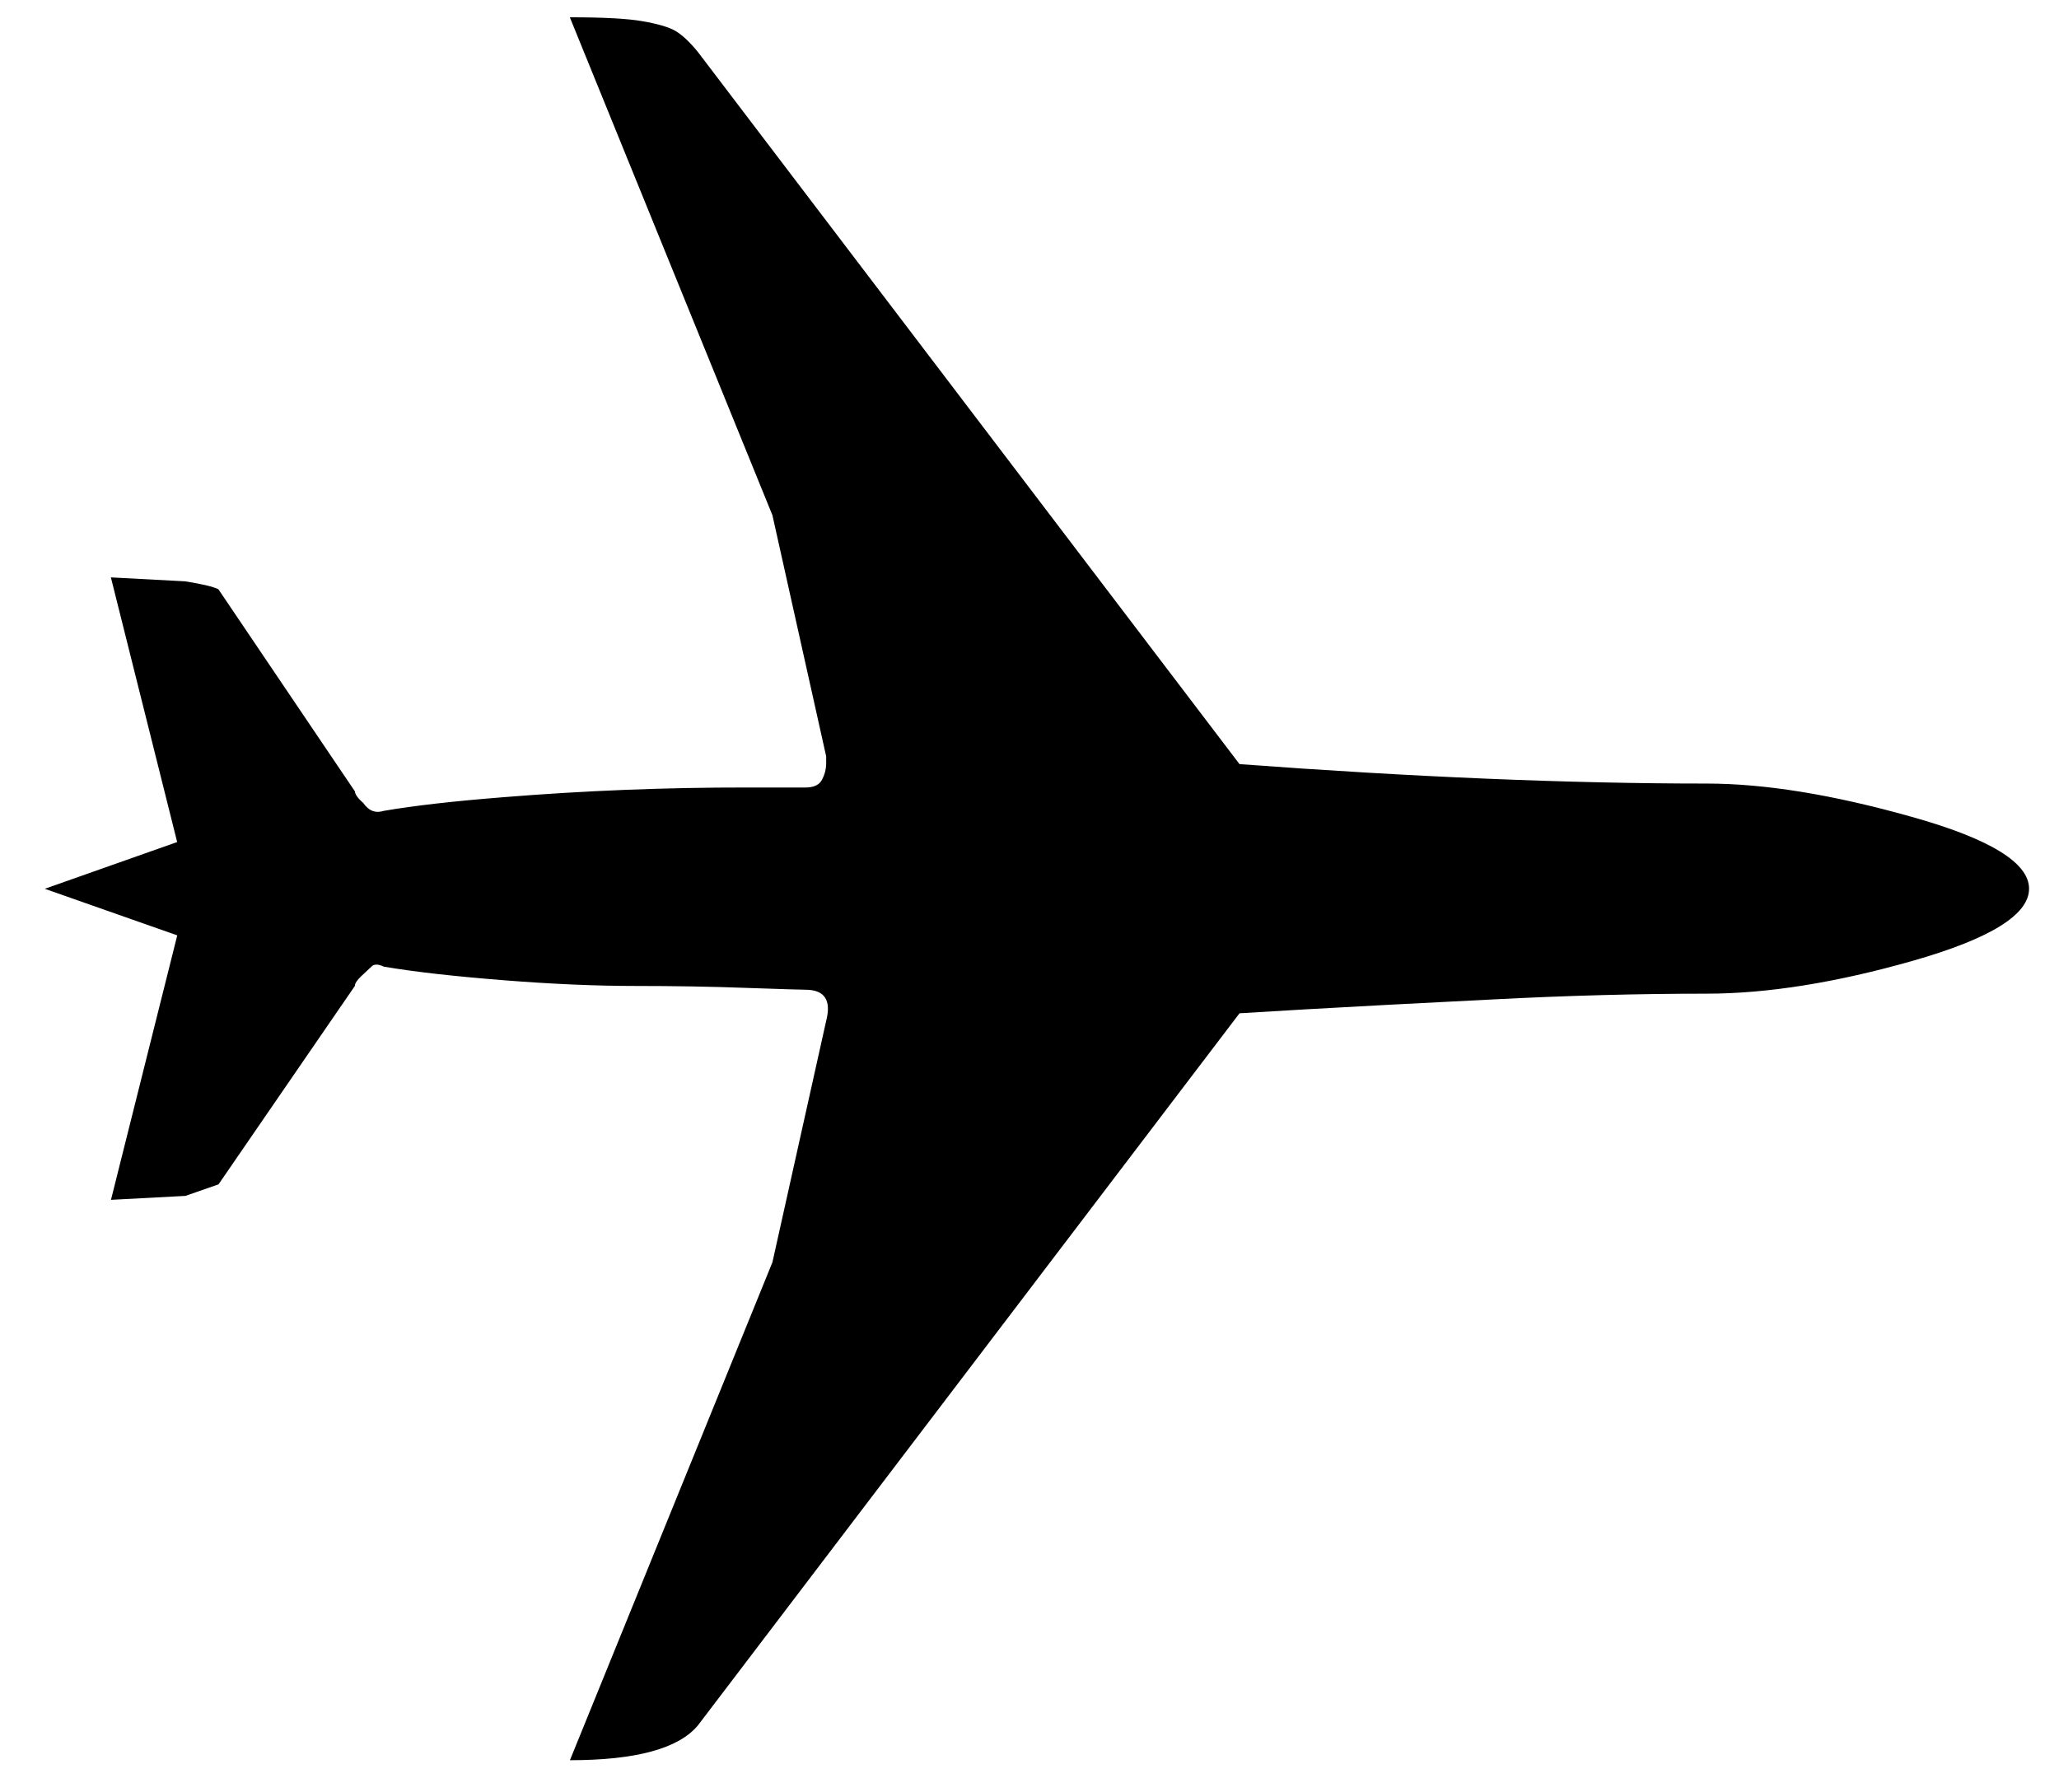
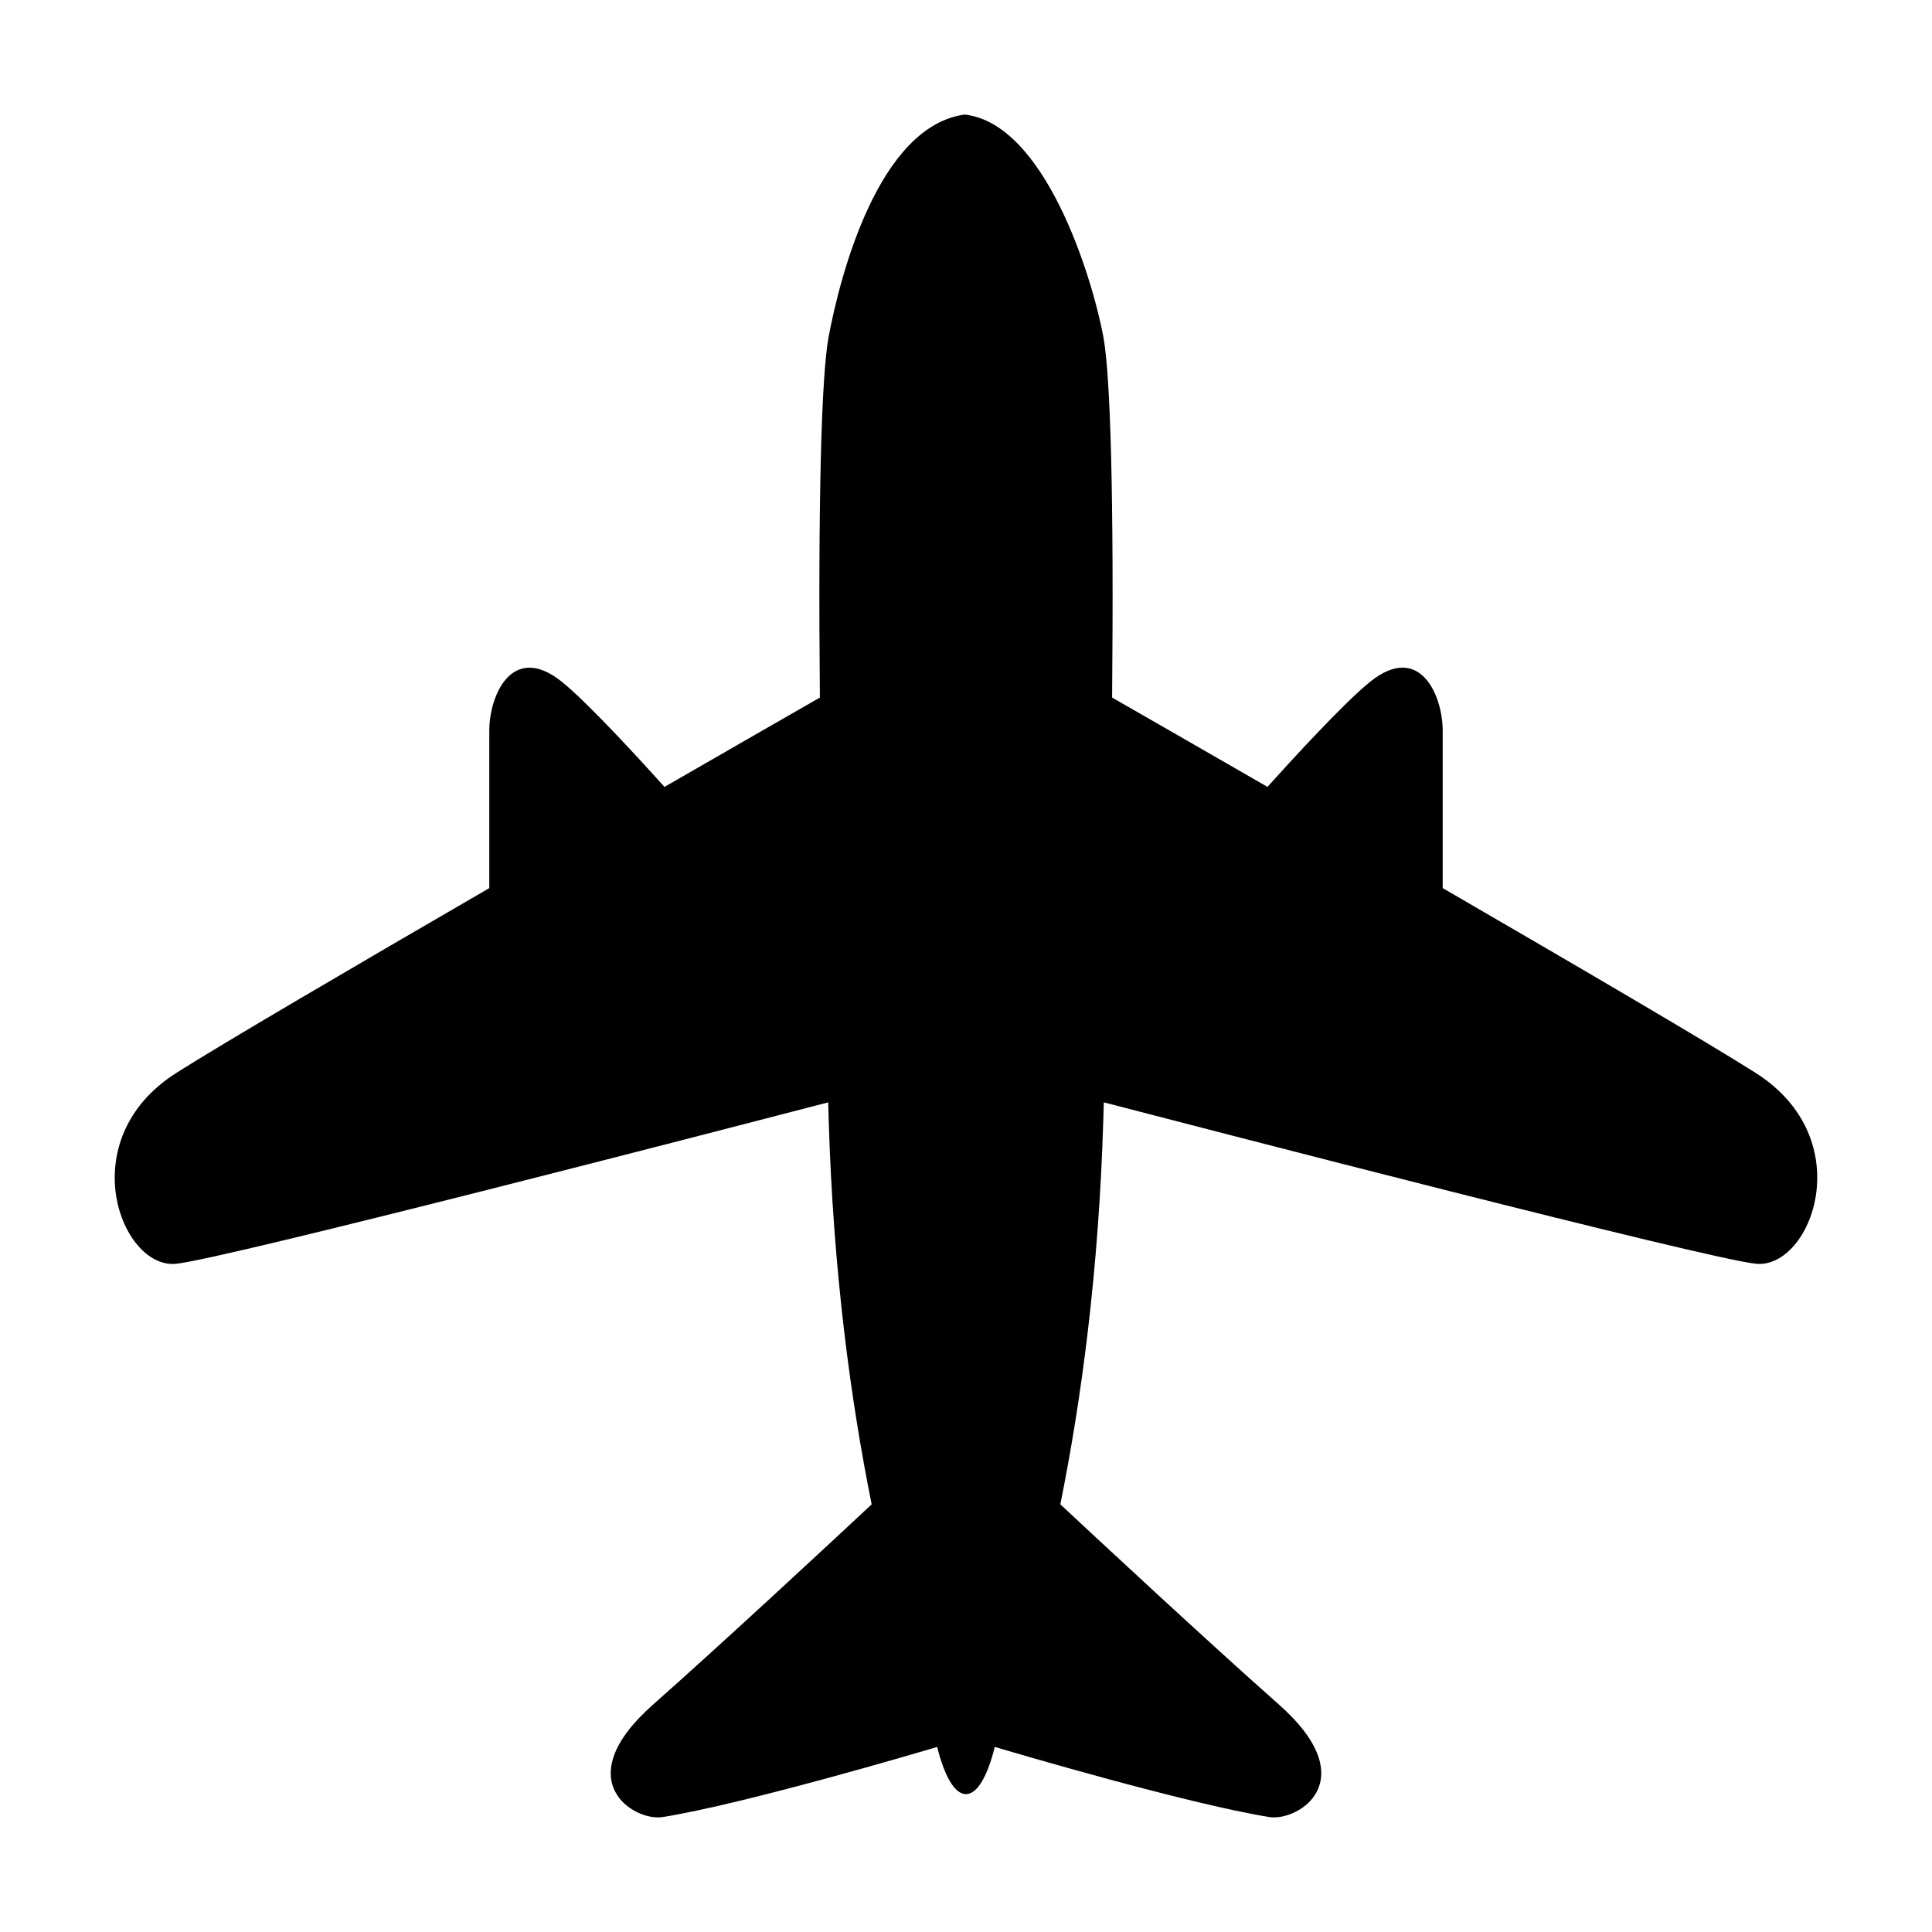
- <svg xmlns="http://www.w3.org/2000/svg" t="1726042385462" class="icon" viewBox="0 0 1177 1024" version="1.1">
-   <path d="M460.39 565.811c-1.587 0-12.595-0.307-33.126-1.024-20.531-0.768-41.728-1.126-63.744-1.126-22.118 0-47.309-1.024-75.674-3.277-28.365-2.253-51.149-4.813-68.506-7.782-3.174-1.536-5.53-1.536-7.014 0l-5.888 5.53c-2.406 2.253-3.584 4.096-3.584 5.53L124.928 677.069l-18.944 6.605-42.547 2.253 37.888-151.194L25.6 508.109l75.674-26.726-37.888-151.296 42.496 2.253c9.472 1.536 15.821 2.97 18.944 4.506l78.08 115.61c0 1.485 1.485 3.738 4.762 6.605 3.072 4.506 7.014 5.99 11.674 4.506 17.408-3.021 40.294-5.581 68.608-7.834a1698.662 1698.662 0 0 1 139.418-5.53h33.126c4.762 0 7.936-1.536 9.421-4.506a19.61 19.61 0 0 0 2.355-8.858v-4.454l-30.72-137.83L325.734 9.882c18.944 0 32.666 0.717 41.318 2.202 8.602 1.485 14.95 3.277 18.944 5.53 3.84 2.253 8.243 6.298 13.005 12.186l309.555 407.04c99.277 7.373 188.16 11.11 267.008 11.11 33.126 0 72.038 6.298 116.941 18.944 44.902 12.544 67.379 26.317 67.379 41.165 0 14.848-22.118 28.518-66.099 41.114-44.134 12.595-83.61 18.893-118.221 18.893-37.786 0-78.848 1.024-122.88 3.328-44.083 2.202-79.565 4.096-106.342 5.632l-37.786 2.253-309.555 407.04c-11.008 13.312-35.482 19.968-73.216 19.968l115.763-284.672 30.72-137.984c3.072-11.827-0.87-17.818-11.878-17.818z" />
+ <svg xmlns="http://www.w3.org/2000/svg" version="1.1" viewBox="0 0 1024 1024">
+   <path d="M511.24,60.72c-45.7,6.34-66.03,85.66-72.03,117.68-3.84,20.49-5.64,85.73-4.66,191.33-12.16,6.96-43.28,24.82-82.36,47.34-10.47-11.66-40.45-44.62-54.63-55.89-25.98-20.64-38.27,7.1-38.23,26.35.03,19.53,0,74.45,0,83.19-71,41.18-141.4,82.38-165.94,97.99-55.61,35.39-29.32,104.16,0,101.11,26.37-2.74,292.38-71.71,345.57-85.54.09,2.95.15,5.73.25,8.7,2.39,80.85,11.65,149.07,22.79,204.36-18.16,16.96-78.32,72.93-115.82,106.08-45.6,40.31-10.21,62.11,5.05,59.66,43.8-7.03,137.78-34.86,145.49-37.16,3.8,15.29,9.18,24.92,15.18,25.01.02.05.06.1.09.15.03-.05.08-.11.11-.16,5.99-.11,11.36-9.74,15.16-25.01,7.7,2.29,101.7,30.13,145.5,37.16,15.26,2.45,50.65-19.35,5.06-59.66-37.5-33.15-97.66-89.13-115.82-106.08,11.14-55.3,20.39-123.51,22.79-204.36.09-2.97.15-5.75.24-8.7,53.19,13.84,319.2,82.81,345.57,85.54,29.32,3.04,55.61-65.73,0-101.11-24.53-15.62-94.93-56.81-165.94-97.99,0-8.74-.03-63.66,0-83.19.04-19.25-12.25-46.99-38.23-26.35-14.18,11.27-44.15,44.22-54.64,55.89-39.08-22.52-70.2-40.38-82.35-47.34.98-105.6-.82-170.84-4.66-191.33-6-32.02-31.01-112.96-73.55-117.68" />
</svg>
